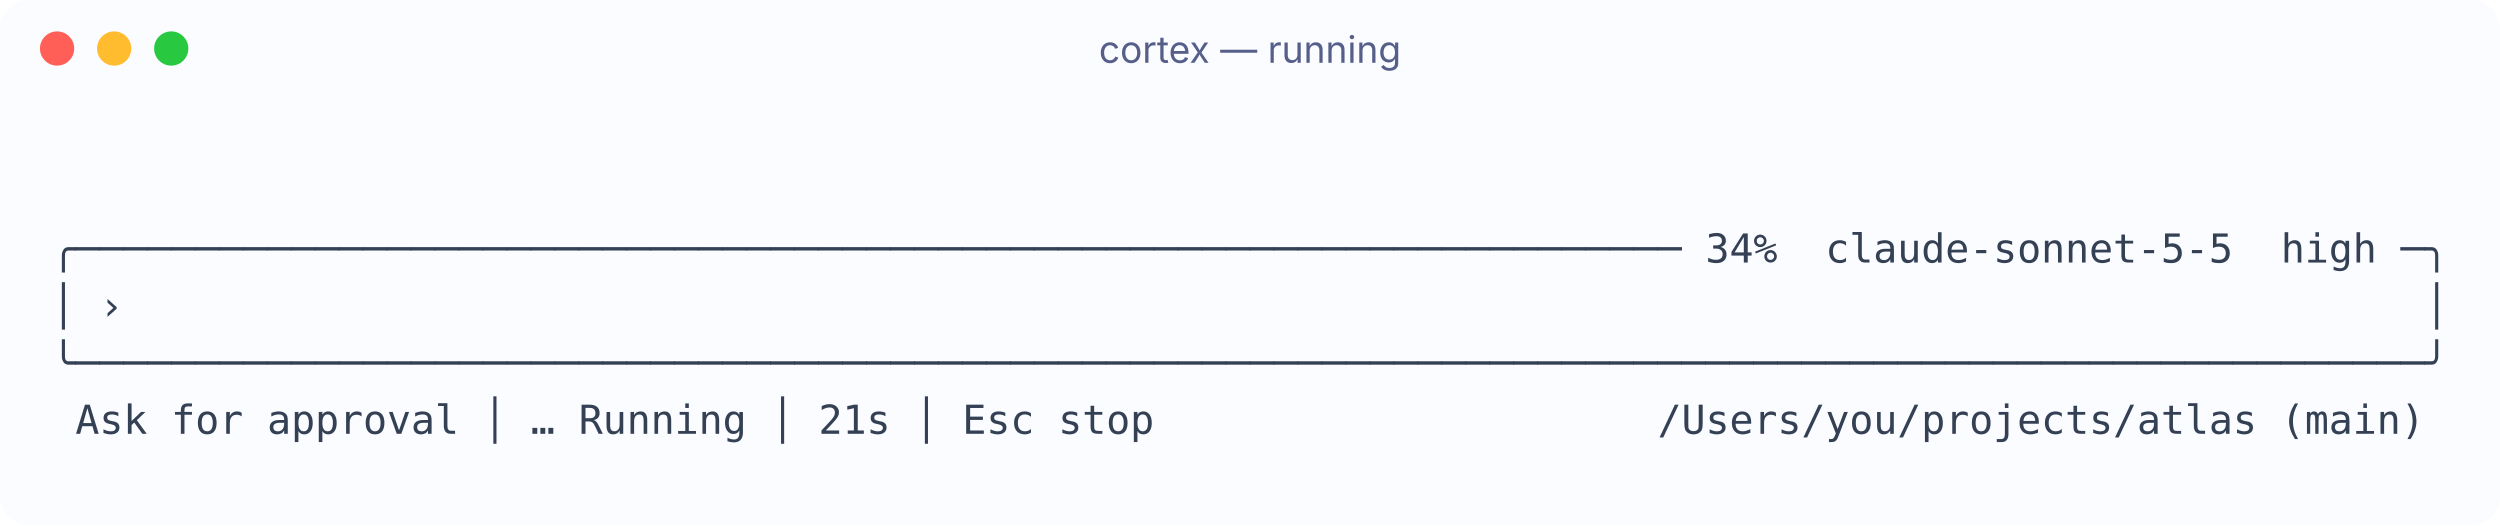
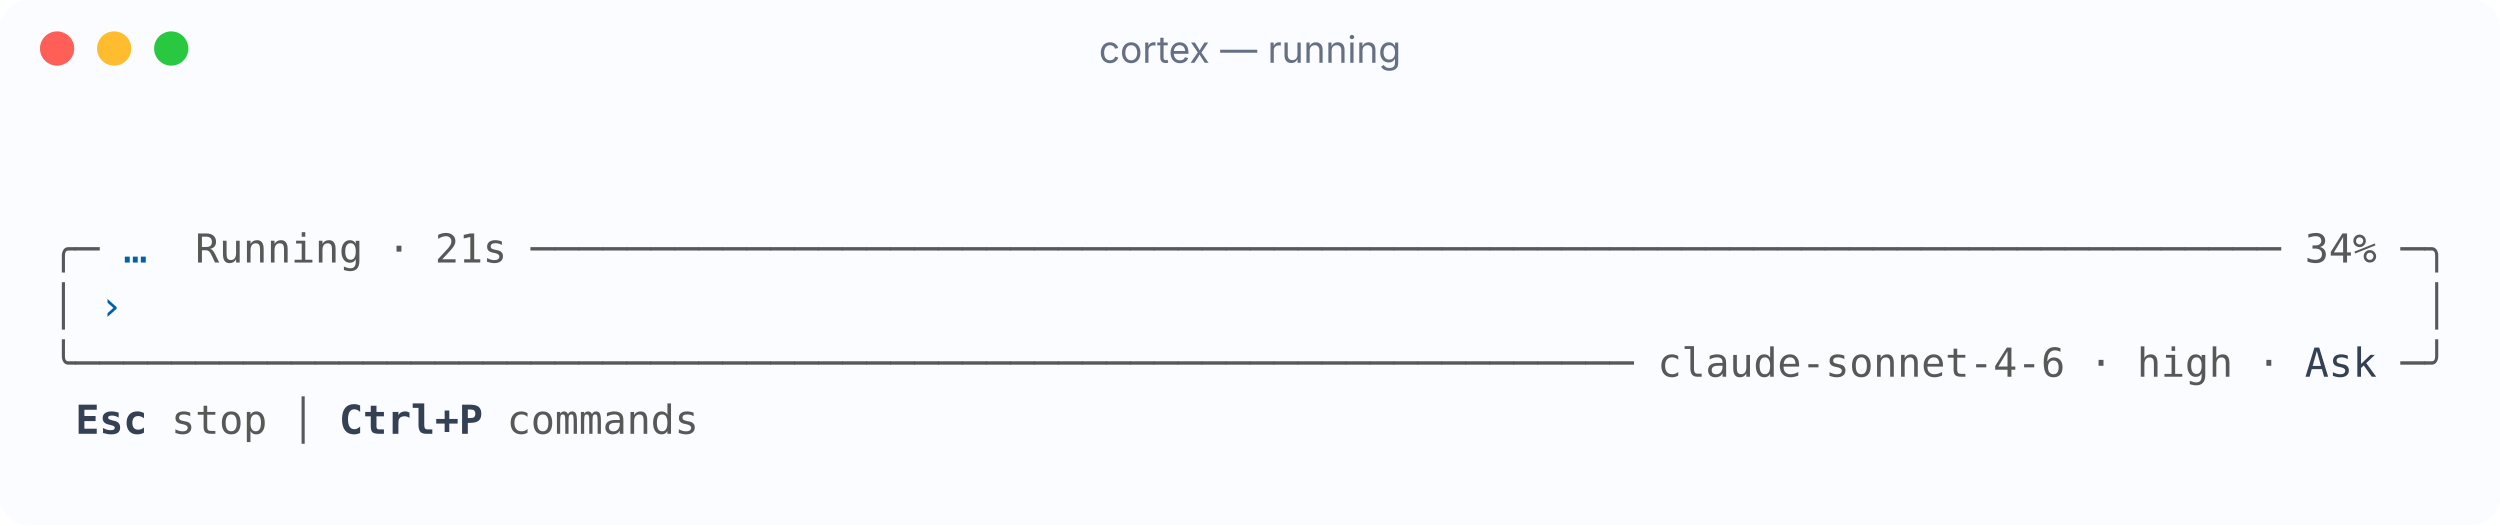
<svg xmlns="http://www.w3.org/2000/svg" width="876" height="184" viewBox="0 0 876 184" role="img" aria-label="cortex — running">
  <rect width="876" height="184" rx="10" fill="#fbfcff" />
  <circle cx="20" cy="17" r="6" fill="#ff5f57" />
  <circle cx="40" cy="17" r="6" fill="#febc2e" />
  <circle cx="60" cy="17" r="6" fill="#28c840" />
-   <text x="438" y="22" text-anchor="middle" fill="#565f89" font-family="-apple-system, Segoe UI, sans-serif" font-size="13">cortex — running</text>
+   <text x="438" y="22" text-anchor="middle" fill="#667085" font-family="-apple-system, Segoe UI, sans-serif" font-size="13">cortex — running</text>
  <g font-family="'SF Mono', Menlo, Consolas, 'DejaVu Sans Mono', 'PingFang SC', 'Noto Sans Mono CJK SC', monospace" font-size="14" xml:space="preserve">
-     <text x="18" y="92" fill="#344054">╭</text>
-     <text x="26.4" y="92" fill="#344054">─</text>
-     <text x="34.8" y="92" fill="#344054">─</text>
-     <text x="43.2" y="92" fill="#344054">─</text>
-     <text x="51.6" y="92" fill="#344054">─</text>
-     <text x="60" y="92" fill="#344054">─</text>
-     <text x="68.4" y="92" fill="#344054">─</text>
-     <text x="76.8" y="92" fill="#344054">─</text>
-     <text x="85.2" y="92" fill="#344054">─</text>
-     <text x="93.6" y="92" fill="#344054">─</text>
-     <text x="102" y="92" fill="#344054">─</text>
-     <text x="110.4" y="92" fill="#344054">─</text>
-     <text x="118.8" y="92" fill="#344054">─</text>
-     <text x="127.2" y="92" fill="#344054">─</text>
-     <text x="135.6" y="92" fill="#344054">─</text>
-     <text x="144" y="92" fill="#344054">─</text>
-     <text x="152.4" y="92" fill="#344054">─</text>
-     <text x="160.8" y="92" fill="#344054">─</text>
-     <text x="169.2" y="92" fill="#344054">─</text>
-     <text x="177.6" y="92" fill="#344054">─</text>
-     <text x="186" y="92" fill="#344054">─</text>
-     <text x="194.4" y="92" fill="#344054">─</text>
-     <text x="202.8" y="92" fill="#344054">─</text>
-     <text x="211.2" y="92" fill="#344054">─</text>
-     <text x="219.6" y="92" fill="#344054">─</text>
-     <text x="228" y="92" fill="#344054">─</text>
-     <text x="236.4" y="92" fill="#344054">─</text>
-     <text x="244.8" y="92" fill="#344054">─</text>
-     <text x="253.2" y="92" fill="#344054">─</text>
-     <text x="261.6" y="92" fill="#344054">─</text>
-     <text x="270" y="92" fill="#344054">─</text>
-     <text x="278.4" y="92" fill="#344054">─</text>
-     <text x="286.8" y="92" fill="#344054">─</text>
-     <text x="295.2" y="92" fill="#344054">─</text>
-     <text x="303.6" y="92" fill="#344054">─</text>
-     <text x="312" y="92" fill="#344054">─</text>
-     <text x="320.4" y="92" fill="#344054">─</text>
-     <text x="328.8" y="92" fill="#344054">─</text>
-     <text x="337.2" y="92" fill="#344054">─</text>
-     <text x="345.6" y="92" fill="#344054">─</text>
-     <text x="354" y="92" fill="#344054">─</text>
-     <text x="362.4" y="92" fill="#344054">─</text>
-     <text x="370.8" y="92" fill="#344054">─</text>
-     <text x="379.2" y="92" fill="#344054">─</text>
-     <text x="387.6" y="92" fill="#344054">─</text>
-     <text x="396" y="92" fill="#344054">─</text>
-     <text x="404.4" y="92" fill="#344054">─</text>
-     <text x="412.8" y="92" fill="#344054">─</text>
-     <text x="421.2" y="92" fill="#344054">─</text>
-     <text x="429.6" y="92" fill="#344054">─</text>
-     <text x="438" y="92" fill="#344054">─</text>
-     <text x="446.4" y="92" fill="#344054">─</text>
-     <text x="454.8" y="92" fill="#344054">─</text>
-     <text x="463.2" y="92" fill="#344054">─</text>
-     <text x="471.6" y="92" fill="#344054">─</text>
-     <text x="480" y="92" fill="#344054">─</text>
-     <text x="488.4" y="92" fill="#344054">─</text>
-     <text x="496.8" y="92" fill="#344054">─</text>
-     <text x="505.2" y="92" fill="#344054">─</text>
-     <text x="513.6" y="92" fill="#344054">─</text>
-     <text x="522" y="92" fill="#344054">─</text>
-     <text x="530.4" y="92" fill="#344054">─</text>
-     <text x="538.8" y="92" fill="#344054">─</text>
-     <text x="547.2" y="92" fill="#344054">─</text>
-     <text x="555.6" y="92" fill="#344054">─</text>
-     <text x="564" y="92" fill="#344054">─</text>
-     <text x="572.4" y="92" fill="#344054">─</text>
-     <text x="580.8" y="92" fill="#344054">─</text>
-     <text x="597.6" y="92" fill="#344054">3</text>
-     <text x="606" y="92" fill="#344054">4</text>
-     <text x="614.4" y="92" fill="#344054">%</text>
-     <text x="639.6" y="92" fill="#344054">c</text>
-     <text x="648" y="92" fill="#344054">l</text>
-     <text x="656.4" y="92" fill="#344054">a</text>
-     <text x="664.8" y="92" fill="#344054">u</text>
-     <text x="673.2" y="92" fill="#344054">d</text>
-     <text x="681.6" y="92" fill="#344054">e</text>
-     <text x="690" y="92" fill="#344054">-</text>
-     <text x="698.4" y="92" fill="#344054">s</text>
-     <text x="706.8" y="92" fill="#344054">o</text>
-     <text x="715.2" y="92" fill="#344054">n</text>
-     <text x="723.6" y="92" fill="#344054">n</text>
-     <text x="732" y="92" fill="#344054">e</text>
-     <text x="740.4" y="92" fill="#344054">t</text>
-     <text x="748.8" y="92" fill="#344054">-</text>
-     <text x="757.2" y="92" fill="#344054">5</text>
-     <text x="765.6" y="92" fill="#344054">-</text>
-     <text x="774" y="92" fill="#344054">5</text>
-     <text x="799.2" y="92" fill="#344054">h</text>
-     <text x="807.6" y="92" fill="#344054">i</text>
-     <text x="816" y="92" fill="#344054">g</text>
-     <text x="824.4" y="92" fill="#344054">h</text>
-     <text x="841.2" y="92" fill="#344054">─</text>
-     <text x="849.6" y="92" fill="#344054">╮</text>
-     <text x="18" y="112" fill="#344054">│</text>
-     <text x="34.8" y="112" fill="#344054">›</text>
-     <text x="849.6" y="112" fill="#344054">│</text>
-     <text x="18" y="132" fill="#344054">╰</text>
-     <text x="26.4" y="132" fill="#344054">─</text>
-     <text x="34.8" y="132" fill="#344054">─</text>
-     <text x="43.2" y="132" fill="#344054">─</text>
-     <text x="51.6" y="132" fill="#344054">─</text>
-     <text x="60" y="132" fill="#344054">─</text>
-     <text x="68.4" y="132" fill="#344054">─</text>
-     <text x="76.8" y="132" fill="#344054">─</text>
-     <text x="85.2" y="132" fill="#344054">─</text>
-     <text x="93.6" y="132" fill="#344054">─</text>
-     <text x="102" y="132" fill="#344054">─</text>
-     <text x="110.4" y="132" fill="#344054">─</text>
-     <text x="118.8" y="132" fill="#344054">─</text>
-     <text x="127.2" y="132" fill="#344054">─</text>
-     <text x="135.6" y="132" fill="#344054">─</text>
-     <text x="144" y="132" fill="#344054">─</text>
-     <text x="152.4" y="132" fill="#344054">─</text>
-     <text x="160.8" y="132" fill="#344054">─</text>
-     <text x="169.2" y="132" fill="#344054">─</text>
-     <text x="177.6" y="132" fill="#344054">─</text>
-     <text x="186" y="132" fill="#344054">─</text>
-     <text x="194.4" y="132" fill="#344054">─</text>
-     <text x="202.8" y="132" fill="#344054">─</text>
-     <text x="211.2" y="132" fill="#344054">─</text>
-     <text x="219.6" y="132" fill="#344054">─</text>
-     <text x="228" y="132" fill="#344054">─</text>
-     <text x="236.4" y="132" fill="#344054">─</text>
-     <text x="244.8" y="132" fill="#344054">─</text>
-     <text x="253.2" y="132" fill="#344054">─</text>
-     <text x="261.6" y="132" fill="#344054">─</text>
-     <text x="270" y="132" fill="#344054">─</text>
-     <text x="278.4" y="132" fill="#344054">─</text>
-     <text x="286.8" y="132" fill="#344054">─</text>
-     <text x="295.2" y="132" fill="#344054">─</text>
-     <text x="303.6" y="132" fill="#344054">─</text>
-     <text x="312" y="132" fill="#344054">─</text>
-     <text x="320.4" y="132" fill="#344054">─</text>
-     <text x="328.8" y="132" fill="#344054">─</text>
-     <text x="337.2" y="132" fill="#344054">─</text>
-     <text x="345.6" y="132" fill="#344054">─</text>
-     <text x="354" y="132" fill="#344054">─</text>
-     <text x="362.4" y="132" fill="#344054">─</text>
-     <text x="370.8" y="132" fill="#344054">─</text>
-     <text x="379.2" y="132" fill="#344054">─</text>
-     <text x="387.6" y="132" fill="#344054">─</text>
-     <text x="396" y="132" fill="#344054">─</text>
-     <text x="404.4" y="132" fill="#344054">─</text>
-     <text x="412.8" y="132" fill="#344054">─</text>
-     <text x="421.2" y="132" fill="#344054">─</text>
-     <text x="429.6" y="132" fill="#344054">─</text>
-     <text x="438" y="132" fill="#344054">─</text>
-     <text x="446.4" y="132" fill="#344054">─</text>
-     <text x="454.8" y="132" fill="#344054">─</text>
-     <text x="463.2" y="132" fill="#344054">─</text>
-     <text x="471.6" y="132" fill="#344054">─</text>
-     <text x="480" y="132" fill="#344054">─</text>
-     <text x="488.4" y="132" fill="#344054">─</text>
-     <text x="496.8" y="132" fill="#344054">─</text>
-     <text x="505.2" y="132" fill="#344054">─</text>
-     <text x="513.6" y="132" fill="#344054">─</text>
-     <text x="522" y="132" fill="#344054">─</text>
-     <text x="530.4" y="132" fill="#344054">─</text>
-     <text x="538.8" y="132" fill="#344054">─</text>
-     <text x="547.2" y="132" fill="#344054">─</text>
-     <text x="555.6" y="132" fill="#344054">─</text>
-     <text x="564" y="132" fill="#344054">─</text>
-     <text x="572.4" y="132" fill="#344054">─</text>
-     <text x="580.8" y="132" fill="#344054">─</text>
-     <text x="589.2" y="132" fill="#344054">─</text>
-     <text x="597.6" y="132" fill="#344054">─</text>
-     <text x="606" y="132" fill="#344054">─</text>
-     <text x="614.4" y="132" fill="#344054">─</text>
-     <text x="622.8" y="132" fill="#344054">─</text>
-     <text x="631.2" y="132" fill="#344054">─</text>
-     <text x="639.6" y="132" fill="#344054">─</text>
-     <text x="648" y="132" fill="#344054">─</text>
-     <text x="656.4" y="132" fill="#344054">─</text>
-     <text x="664.8" y="132" fill="#344054">─</text>
-     <text x="673.2" y="132" fill="#344054">─</text>
-     <text x="681.6" y="132" fill="#344054">─</text>
-     <text x="690" y="132" fill="#344054">─</text>
-     <text x="698.4" y="132" fill="#344054">─</text>
-     <text x="706.8" y="132" fill="#344054">─</text>
-     <text x="715.2" y="132" fill="#344054">─</text>
-     <text x="723.6" y="132" fill="#344054">─</text>
-     <text x="732" y="132" fill="#344054">─</text>
-     <text x="740.4" y="132" fill="#344054">─</text>
-     <text x="748.8" y="132" fill="#344054">─</text>
-     <text x="757.2" y="132" fill="#344054">─</text>
-     <text x="765.6" y="132" fill="#344054">─</text>
-     <text x="774" y="132" fill="#344054">─</text>
-     <text x="782.4" y="132" fill="#344054">─</text>
-     <text x="790.8" y="132" fill="#344054">─</text>
-     <text x="799.2" y="132" fill="#344054">─</text>
-     <text x="807.6" y="132" fill="#344054">─</text>
-     <text x="816" y="132" fill="#344054">─</text>
-     <text x="824.4" y="132" fill="#344054">─</text>
-     <text x="832.8" y="132" fill="#344054">─</text>
-     <text x="841.2" y="132" fill="#344054">─</text>
-     <text x="849.6" y="132" fill="#344054">╯</text>
-     <text x="26.4" y="152" fill="#344054">A</text>
-     <text x="34.8" y="152" fill="#344054">s</text>
-     <text x="43.2" y="152" fill="#344054">k</text>
-     <text x="60" y="152" fill="#344054">f</text>
-     <text x="68.4" y="152" fill="#344054">o</text>
-     <text x="76.8" y="152" fill="#344054">r</text>
-     <text x="93.6" y="152" fill="#344054">a</text>
-     <text x="102" y="152" fill="#344054">p</text>
-     <text x="110.4" y="152" fill="#344054">p</text>
-     <text x="118.8" y="152" fill="#344054">r</text>
-     <text x="127.2" y="152" fill="#344054">o</text>
-     <text x="135.6" y="152" fill="#344054">v</text>
-     <text x="144" y="152" fill="#344054">a</text>
-     <text x="152.4" y="152" fill="#344054">l</text>
-     <text x="169.2" y="152" fill="#344054">│</text>
-     <text x="186" y="152" fill="#344054">…</text>
-     <text x="202.8" y="152" fill="#344054">R</text>
-     <text x="211.2" y="152" fill="#344054">u</text>
-     <text x="219.6" y="152" fill="#344054">n</text>
-     <text x="228" y="152" fill="#344054">n</text>
-     <text x="236.4" y="152" fill="#344054">i</text>
-     <text x="244.8" y="152" fill="#344054">n</text>
-     <text x="253.2" y="152" fill="#344054">g</text>
-     <text x="270" y="152" fill="#344054">│</text>
-     <text x="286.8" y="152" fill="#344054">2</text>
-     <text x="295.2" y="152" fill="#344054">1</text>
-     <text x="303.6" y="152" fill="#344054">s</text>
-     <text x="320.4" y="152" fill="#344054">│</text>
-     <text x="337.2" y="152" fill="#344054">E</text>
-     <text x="345.6" y="152" fill="#344054">s</text>
-     <text x="354" y="152" fill="#344054">c</text>
-     <text x="370.8" y="152" fill="#344054">s</text>
-     <text x="379.2" y="152" fill="#344054">t</text>
-     <text x="387.6" y="152" fill="#344054">o</text>
-     <text x="396" y="152" fill="#344054">p</text>
-     <text x="580.8" y="152" fill="#344054">/</text>
-     <text x="589.2" y="152" fill="#344054">U</text>
-     <text x="597.6" y="152" fill="#344054">s</text>
-     <text x="606" y="152" fill="#344054">e</text>
-     <text x="614.4" y="152" fill="#344054">r</text>
-     <text x="622.8" y="152" fill="#344054">s</text>
-     <text x="631.2" y="152" fill="#344054">/</text>
-     <text x="639.6" y="152" fill="#344054">y</text>
-     <text x="648" y="152" fill="#344054">o</text>
-     <text x="656.4" y="152" fill="#344054">u</text>
-     <text x="664.8" y="152" fill="#344054">/</text>
-     <text x="673.2" y="152" fill="#344054">p</text>
-     <text x="681.6" y="152" fill="#344054">r</text>
-     <text x="690" y="152" fill="#344054">o</text>
-     <text x="698.4" y="152" fill="#344054">j</text>
-     <text x="706.8" y="152" fill="#344054">e</text>
-     <text x="715.2" y="152" fill="#344054">c</text>
-     <text x="723.6" y="152" fill="#344054">t</text>
-     <text x="732" y="152" fill="#344054">s</text>
-     <text x="740.4" y="152" fill="#344054">/</text>
-     <text x="748.8" y="152" fill="#344054">a</text>
-     <text x="757.2" y="152" fill="#344054">t</text>
-     <text x="765.6" y="152" fill="#344054">l</text>
-     <text x="774" y="152" fill="#344054">a</text>
-     <text x="782.4" y="152" fill="#344054">s</text>
-     <text x="799.2" y="152" fill="#344054">(</text>
-     <text x="807.6" y="152" fill="#344054">m</text>
-     <text x="816" y="152" fill="#344054">a</text>
-     <text x="824.4" y="152" fill="#344054">i</text>
-     <text x="832.8" y="152" fill="#344054">n</text>
-     <text x="841.2" y="152" fill="#344054">)</text>
+     <text x="18" y="92" fill="#585858">╭</text>
+     <text x="26.4" y="92" fill="#585858">─</text>
+     <text x="43.2" y="92" fill="#005faf">…</text>
+     <text x="68.4" y="92" fill="#585858">R</text>
+     <text x="76.8" y="92" fill="#585858">u</text>
+     <text x="85.2" y="92" fill="#585858">n</text>
+     <text x="93.6" y="92" fill="#585858">n</text>
+     <text x="102" y="92" fill="#585858">i</text>
+     <text x="110.4" y="92" fill="#585858">n</text>
+     <text x="118.8" y="92" fill="#585858">g</text>
+     <text x="135.6" y="92" fill="#585858">·</text>
+     <text x="152.4" y="92" fill="#585858">2</text>
+     <text x="160.8" y="92" fill="#585858">1</text>
+     <text x="169.2" y="92" fill="#585858">s</text>
+     <text x="186" y="92" fill="#585858">─</text>
+     <text x="194.4" y="92" fill="#585858">─</text>
+     <text x="202.8" y="92" fill="#585858">─</text>
+     <text x="211.2" y="92" fill="#585858">─</text>
+     <text x="219.6" y="92" fill="#585858">─</text>
+     <text x="228" y="92" fill="#585858">─</text>
+     <text x="236.4" y="92" fill="#585858">─</text>
+     <text x="244.8" y="92" fill="#585858">─</text>
+     <text x="253.2" y="92" fill="#585858">─</text>
+     <text x="261.6" y="92" fill="#585858">─</text>
+     <text x="270" y="92" fill="#585858">─</text>
+     <text x="278.4" y="92" fill="#585858">─</text>
+     <text x="286.8" y="92" fill="#585858">─</text>
+     <text x="295.2" y="92" fill="#585858">─</text>
+     <text x="303.6" y="92" fill="#585858">─</text>
+     <text x="312" y="92" fill="#585858">─</text>
+     <text x="320.4" y="92" fill="#585858">─</text>
+     <text x="328.8" y="92" fill="#585858">─</text>
+     <text x="337.2" y="92" fill="#585858">─</text>
+     <text x="345.6" y="92" fill="#585858">─</text>
+     <text x="354" y="92" fill="#585858">─</text>
+     <text x="362.4" y="92" fill="#585858">─</text>
+     <text x="370.8" y="92" fill="#585858">─</text>
+     <text x="379.2" y="92" fill="#585858">─</text>
+     <text x="387.6" y="92" fill="#585858">─</text>
+     <text x="396" y="92" fill="#585858">─</text>
+     <text x="404.4" y="92" fill="#585858">─</text>
+     <text x="412.8" y="92" fill="#585858">─</text>
+     <text x="421.2" y="92" fill="#585858">─</text>
+     <text x="429.6" y="92" fill="#585858">─</text>
+     <text x="438" y="92" fill="#585858">─</text>
+     <text x="446.4" y="92" fill="#585858">─</text>
+     <text x="454.8" y="92" fill="#585858">─</text>
+     <text x="463.2" y="92" fill="#585858">─</text>
+     <text x="471.6" y="92" fill="#585858">─</text>
+     <text x="480" y="92" fill="#585858">─</text>
+     <text x="488.4" y="92" fill="#585858">─</text>
+     <text x="496.8" y="92" fill="#585858">─</text>
+     <text x="505.2" y="92" fill="#585858">─</text>
+     <text x="513.6" y="92" fill="#585858">─</text>
+     <text x="522" y="92" fill="#585858">─</text>
+     <text x="530.4" y="92" fill="#585858">─</text>
+     <text x="538.8" y="92" fill="#585858">─</text>
+     <text x="547.2" y="92" fill="#585858">─</text>
+     <text x="555.6" y="92" fill="#585858">─</text>
+     <text x="564" y="92" fill="#585858">─</text>
+     <text x="572.4" y="92" fill="#585858">─</text>
+     <text x="580.8" y="92" fill="#585858">─</text>
+     <text x="589.2" y="92" fill="#585858">─</text>
+     <text x="597.6" y="92" fill="#585858">─</text>
+     <text x="606" y="92" fill="#585858">─</text>
+     <text x="614.4" y="92" fill="#585858">─</text>
+     <text x="622.8" y="92" fill="#585858">─</text>
+     <text x="631.2" y="92" fill="#585858">─</text>
+     <text x="639.6" y="92" fill="#585858">─</text>
+     <text x="648" y="92" fill="#585858">─</text>
+     <text x="656.4" y="92" fill="#585858">─</text>
+     <text x="664.8" y="92" fill="#585858">─</text>
+     <text x="673.2" y="92" fill="#585858">─</text>
+     <text x="681.6" y="92" fill="#585858">─</text>
+     <text x="690" y="92" fill="#585858">─</text>
+     <text x="698.4" y="92" fill="#585858">─</text>
+     <text x="706.8" y="92" fill="#585858">─</text>
+     <text x="715.2" y="92" fill="#585858">─</text>
+     <text x="723.6" y="92" fill="#585858">─</text>
+     <text x="732" y="92" fill="#585858">─</text>
+     <text x="740.4" y="92" fill="#585858">─</text>
+     <text x="748.8" y="92" fill="#585858">─</text>
+     <text x="757.2" y="92" fill="#585858">─</text>
+     <text x="765.6" y="92" fill="#585858">─</text>
+     <text x="774" y="92" fill="#585858">─</text>
+     <text x="782.4" y="92" fill="#585858">─</text>
+     <text x="790.8" y="92" fill="#585858">─</text>
+     <text x="807.6" y="92" fill="#585858">3</text>
+     <text x="816" y="92" fill="#585858">4</text>
+     <text x="824.4" y="92" fill="#585858">%</text>
+     <text x="841.2" y="92" fill="#585858">─</text>
+     <text x="849.6" y="92" fill="#585858">╮</text>
+     <text x="18" y="112" fill="#585858">│</text>
+     <text x="34.8" y="112" fill="#005faf">›</text>
+     <text x="849.6" y="112" fill="#585858">│</text>
+     <text x="18" y="132" fill="#585858">╰</text>
+     <text x="26.4" y="132" fill="#585858">─</text>
+     <text x="34.8" y="132" fill="#585858">─</text>
+     <text x="43.2" y="132" fill="#585858">─</text>
+     <text x="51.6" y="132" fill="#585858">─</text>
+     <text x="60" y="132" fill="#585858">─</text>
+     <text x="68.4" y="132" fill="#585858">─</text>
+     <text x="76.8" y="132" fill="#585858">─</text>
+     <text x="85.2" y="132" fill="#585858">─</text>
+     <text x="93.6" y="132" fill="#585858">─</text>
+     <text x="102" y="132" fill="#585858">─</text>
+     <text x="110.4" y="132" fill="#585858">─</text>
+     <text x="118.8" y="132" fill="#585858">─</text>
+     <text x="127.2" y="132" fill="#585858">─</text>
+     <text x="135.6" y="132" fill="#585858">─</text>
+     <text x="144" y="132" fill="#585858">─</text>
+     <text x="152.4" y="132" fill="#585858">─</text>
+     <text x="160.8" y="132" fill="#585858">─</text>
+     <text x="169.2" y="132" fill="#585858">─</text>
+     <text x="177.6" y="132" fill="#585858">─</text>
+     <text x="186" y="132" fill="#585858">─</text>
+     <text x="194.4" y="132" fill="#585858">─</text>
+     <text x="202.8" y="132" fill="#585858">─</text>
+     <text x="211.2" y="132" fill="#585858">─</text>
+     <text x="219.6" y="132" fill="#585858">─</text>
+     <text x="228" y="132" fill="#585858">─</text>
+     <text x="236.4" y="132" fill="#585858">─</text>
+     <text x="244.8" y="132" fill="#585858">─</text>
+     <text x="253.2" y="132" fill="#585858">─</text>
+     <text x="261.6" y="132" fill="#585858">─</text>
+     <text x="270" y="132" fill="#585858">─</text>
+     <text x="278.4" y="132" fill="#585858">─</text>
+     <text x="286.8" y="132" fill="#585858">─</text>
+     <text x="295.2" y="132" fill="#585858">─</text>
+     <text x="303.6" y="132" fill="#585858">─</text>
+     <text x="312" y="132" fill="#585858">─</text>
+     <text x="320.4" y="132" fill="#585858">─</text>
+     <text x="328.8" y="132" fill="#585858">─</text>
+     <text x="337.2" y="132" fill="#585858">─</text>
+     <text x="345.6" y="132" fill="#585858">─</text>
+     <text x="354" y="132" fill="#585858">─</text>
+     <text x="362.4" y="132" fill="#585858">─</text>
+     <text x="370.8" y="132" fill="#585858">─</text>
+     <text x="379.2" y="132" fill="#585858">─</text>
+     <text x="387.6" y="132" fill="#585858">─</text>
+     <text x="396" y="132" fill="#585858">─</text>
+     <text x="404.4" y="132" fill="#585858">─</text>
+     <text x="412.8" y="132" fill="#585858">─</text>
+     <text x="421.2" y="132" fill="#585858">─</text>
+     <text x="429.6" y="132" fill="#585858">─</text>
+     <text x="438" y="132" fill="#585858">─</text>
+     <text x="446.4" y="132" fill="#585858">─</text>
+     <text x="454.8" y="132" fill="#585858">─</text>
+     <text x="463.2" y="132" fill="#585858">─</text>
+     <text x="471.6" y="132" fill="#585858">─</text>
+     <text x="480" y="132" fill="#585858">─</text>
+     <text x="488.4" y="132" fill="#585858">─</text>
+     <text x="496.8" y="132" fill="#585858">─</text>
+     <text x="505.2" y="132" fill="#585858">─</text>
+     <text x="513.6" y="132" fill="#585858">─</text>
+     <text x="522" y="132" fill="#585858">─</text>
+     <text x="530.4" y="132" fill="#585858">─</text>
+     <text x="538.8" y="132" fill="#585858">─</text>
+     <text x="547.2" y="132" fill="#585858">─</text>
+     <text x="555.6" y="132" fill="#585858">─</text>
+     <text x="564" y="132" fill="#585858">─</text>
+     <text x="580.8" y="132" fill="#585858">c</text>
+     <text x="589.2" y="132" fill="#585858">l</text>
+     <text x="597.6" y="132" fill="#585858">a</text>
+     <text x="606" y="132" fill="#585858">u</text>
+     <text x="614.4" y="132" fill="#585858">d</text>
+     <text x="622.8" y="132" fill="#585858">e</text>
+     <text x="631.2" y="132" fill="#585858">-</text>
+     <text x="639.6" y="132" fill="#585858">s</text>
+     <text x="648" y="132" fill="#585858">o</text>
+     <text x="656.4" y="132" fill="#585858">n</text>
+     <text x="664.8" y="132" fill="#585858">n</text>
+     <text x="673.2" y="132" fill="#585858">e</text>
+     <text x="681.6" y="132" fill="#585858">t</text>
+     <text x="690" y="132" fill="#585858">-</text>
+     <text x="698.4" y="132" fill="#585858">4</text>
+     <text x="706.8" y="132" fill="#585858">-</text>
+     <text x="715.2" y="132" fill="#585858">6</text>
+     <text x="732" y="132" fill="#585858">·</text>
+     <text x="748.8" y="132" fill="#585858">h</text>
+     <text x="757.2" y="132" fill="#585858">i</text>
+     <text x="765.6" y="132" fill="#585858">g</text>
+     <text x="774" y="132" fill="#585858">h</text>
+     <text x="790.8" y="132" fill="#585858">·</text>
+     <text x="807.6" y="132" fill="#344054">A</text>
+     <text x="816" y="132" fill="#344054">s</text>
+     <text x="824.4" y="132" fill="#344054">k</text>
+     <text x="841.2" y="132" fill="#585858">─</text>
+     <text x="849.6" y="132" fill="#585858">╯</text>
+     <text x="26.4" y="152" fill="#344054" font-weight="700">E</text>
+     <text x="34.8" y="152" fill="#344054" font-weight="700">s</text>
+     <text x="43.2" y="152" fill="#344054" font-weight="700">c</text>
+     <text x="60" y="152" fill="#585858">s</text>
+     <text x="68.4" y="152" fill="#585858">t</text>
+     <text x="76.8" y="152" fill="#585858">o</text>
+     <text x="85.2" y="152" fill="#585858">p</text>
+     <text x="102" y="152" fill="#585858">│</text>
+     <text x="118.8" y="152" fill="#344054" font-weight="700">C</text>
+     <text x="127.2" y="152" fill="#344054" font-weight="700">t</text>
+     <text x="135.6" y="152" fill="#344054" font-weight="700">r</text>
+     <text x="144" y="152" fill="#344054" font-weight="700">l</text>
+     <text x="152.4" y="152" fill="#344054" font-weight="700">+</text>
+     <text x="160.8" y="152" fill="#344054" font-weight="700">P</text>
+     <text x="177.6" y="152" fill="#585858">c</text>
+     <text x="186" y="152" fill="#585858">o</text>
+     <text x="194.4" y="152" fill="#585858">m</text>
+     <text x="202.8" y="152" fill="#585858">m</text>
+     <text x="211.2" y="152" fill="#585858">a</text>
+     <text x="219.6" y="152" fill="#585858">n</text>
+     <text x="228" y="152" fill="#585858">d</text>
+     <text x="236.4" y="152" fill="#585858">s</text>
  </g>
</svg>
